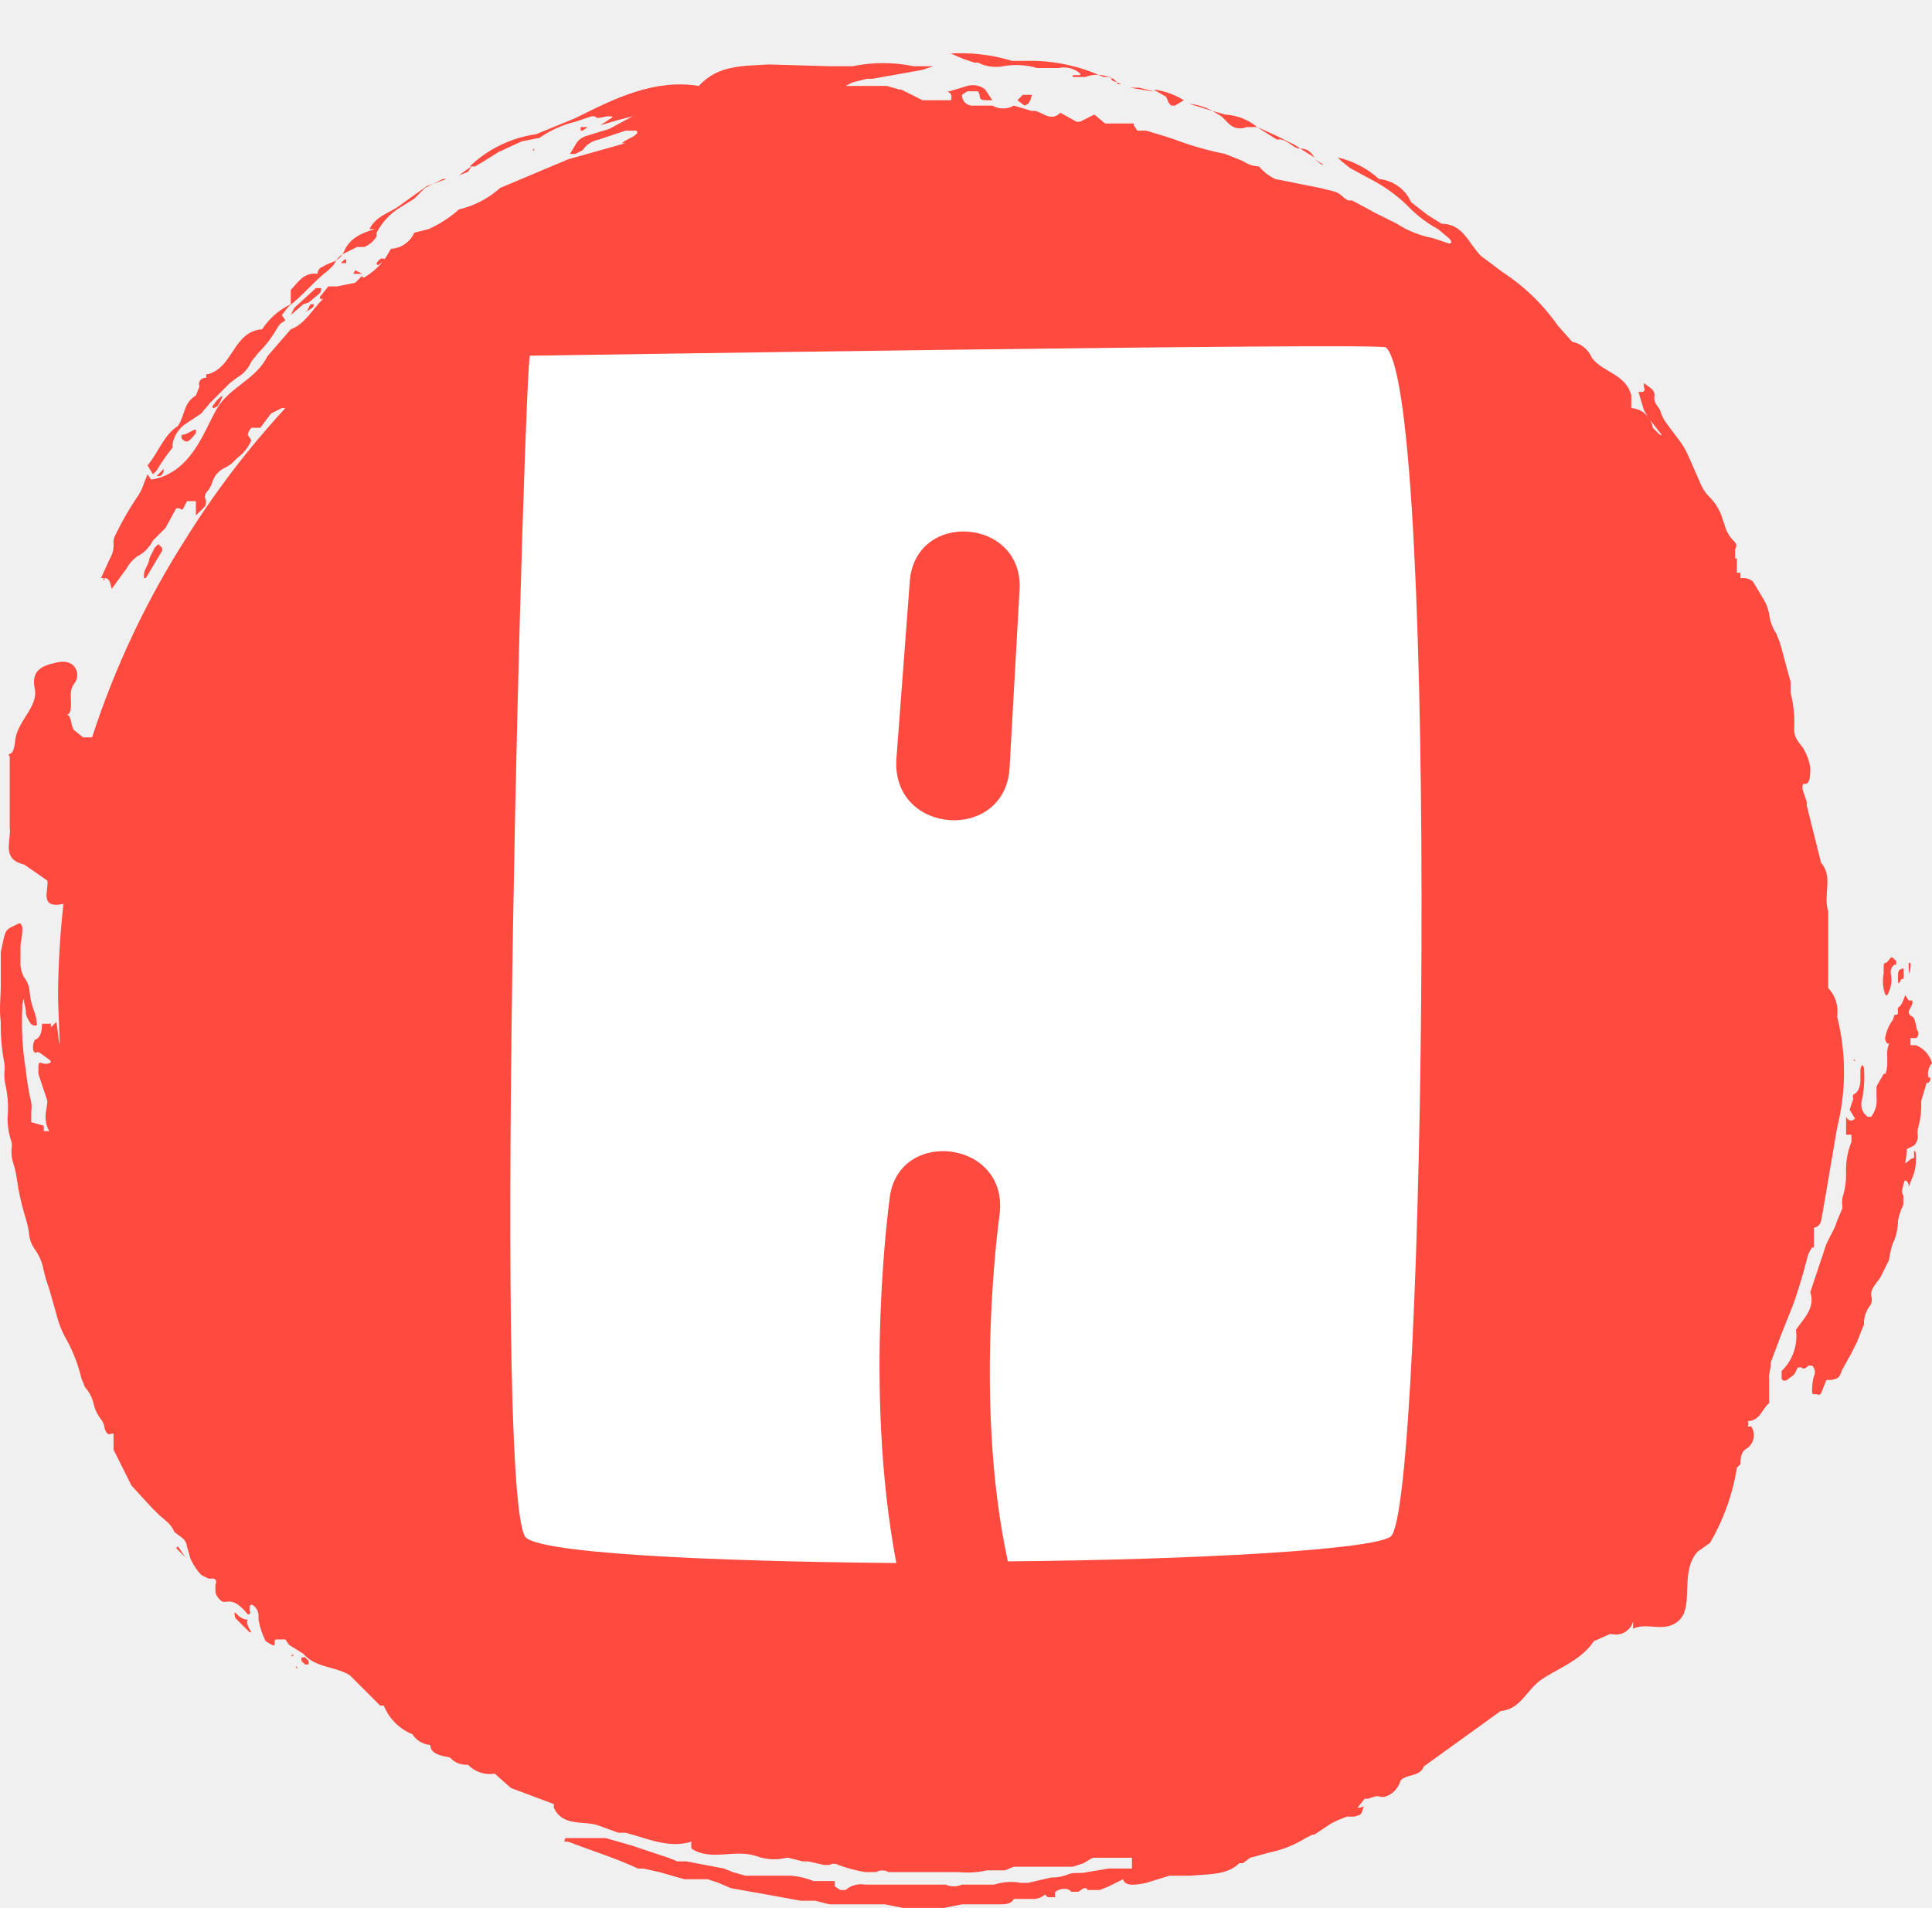
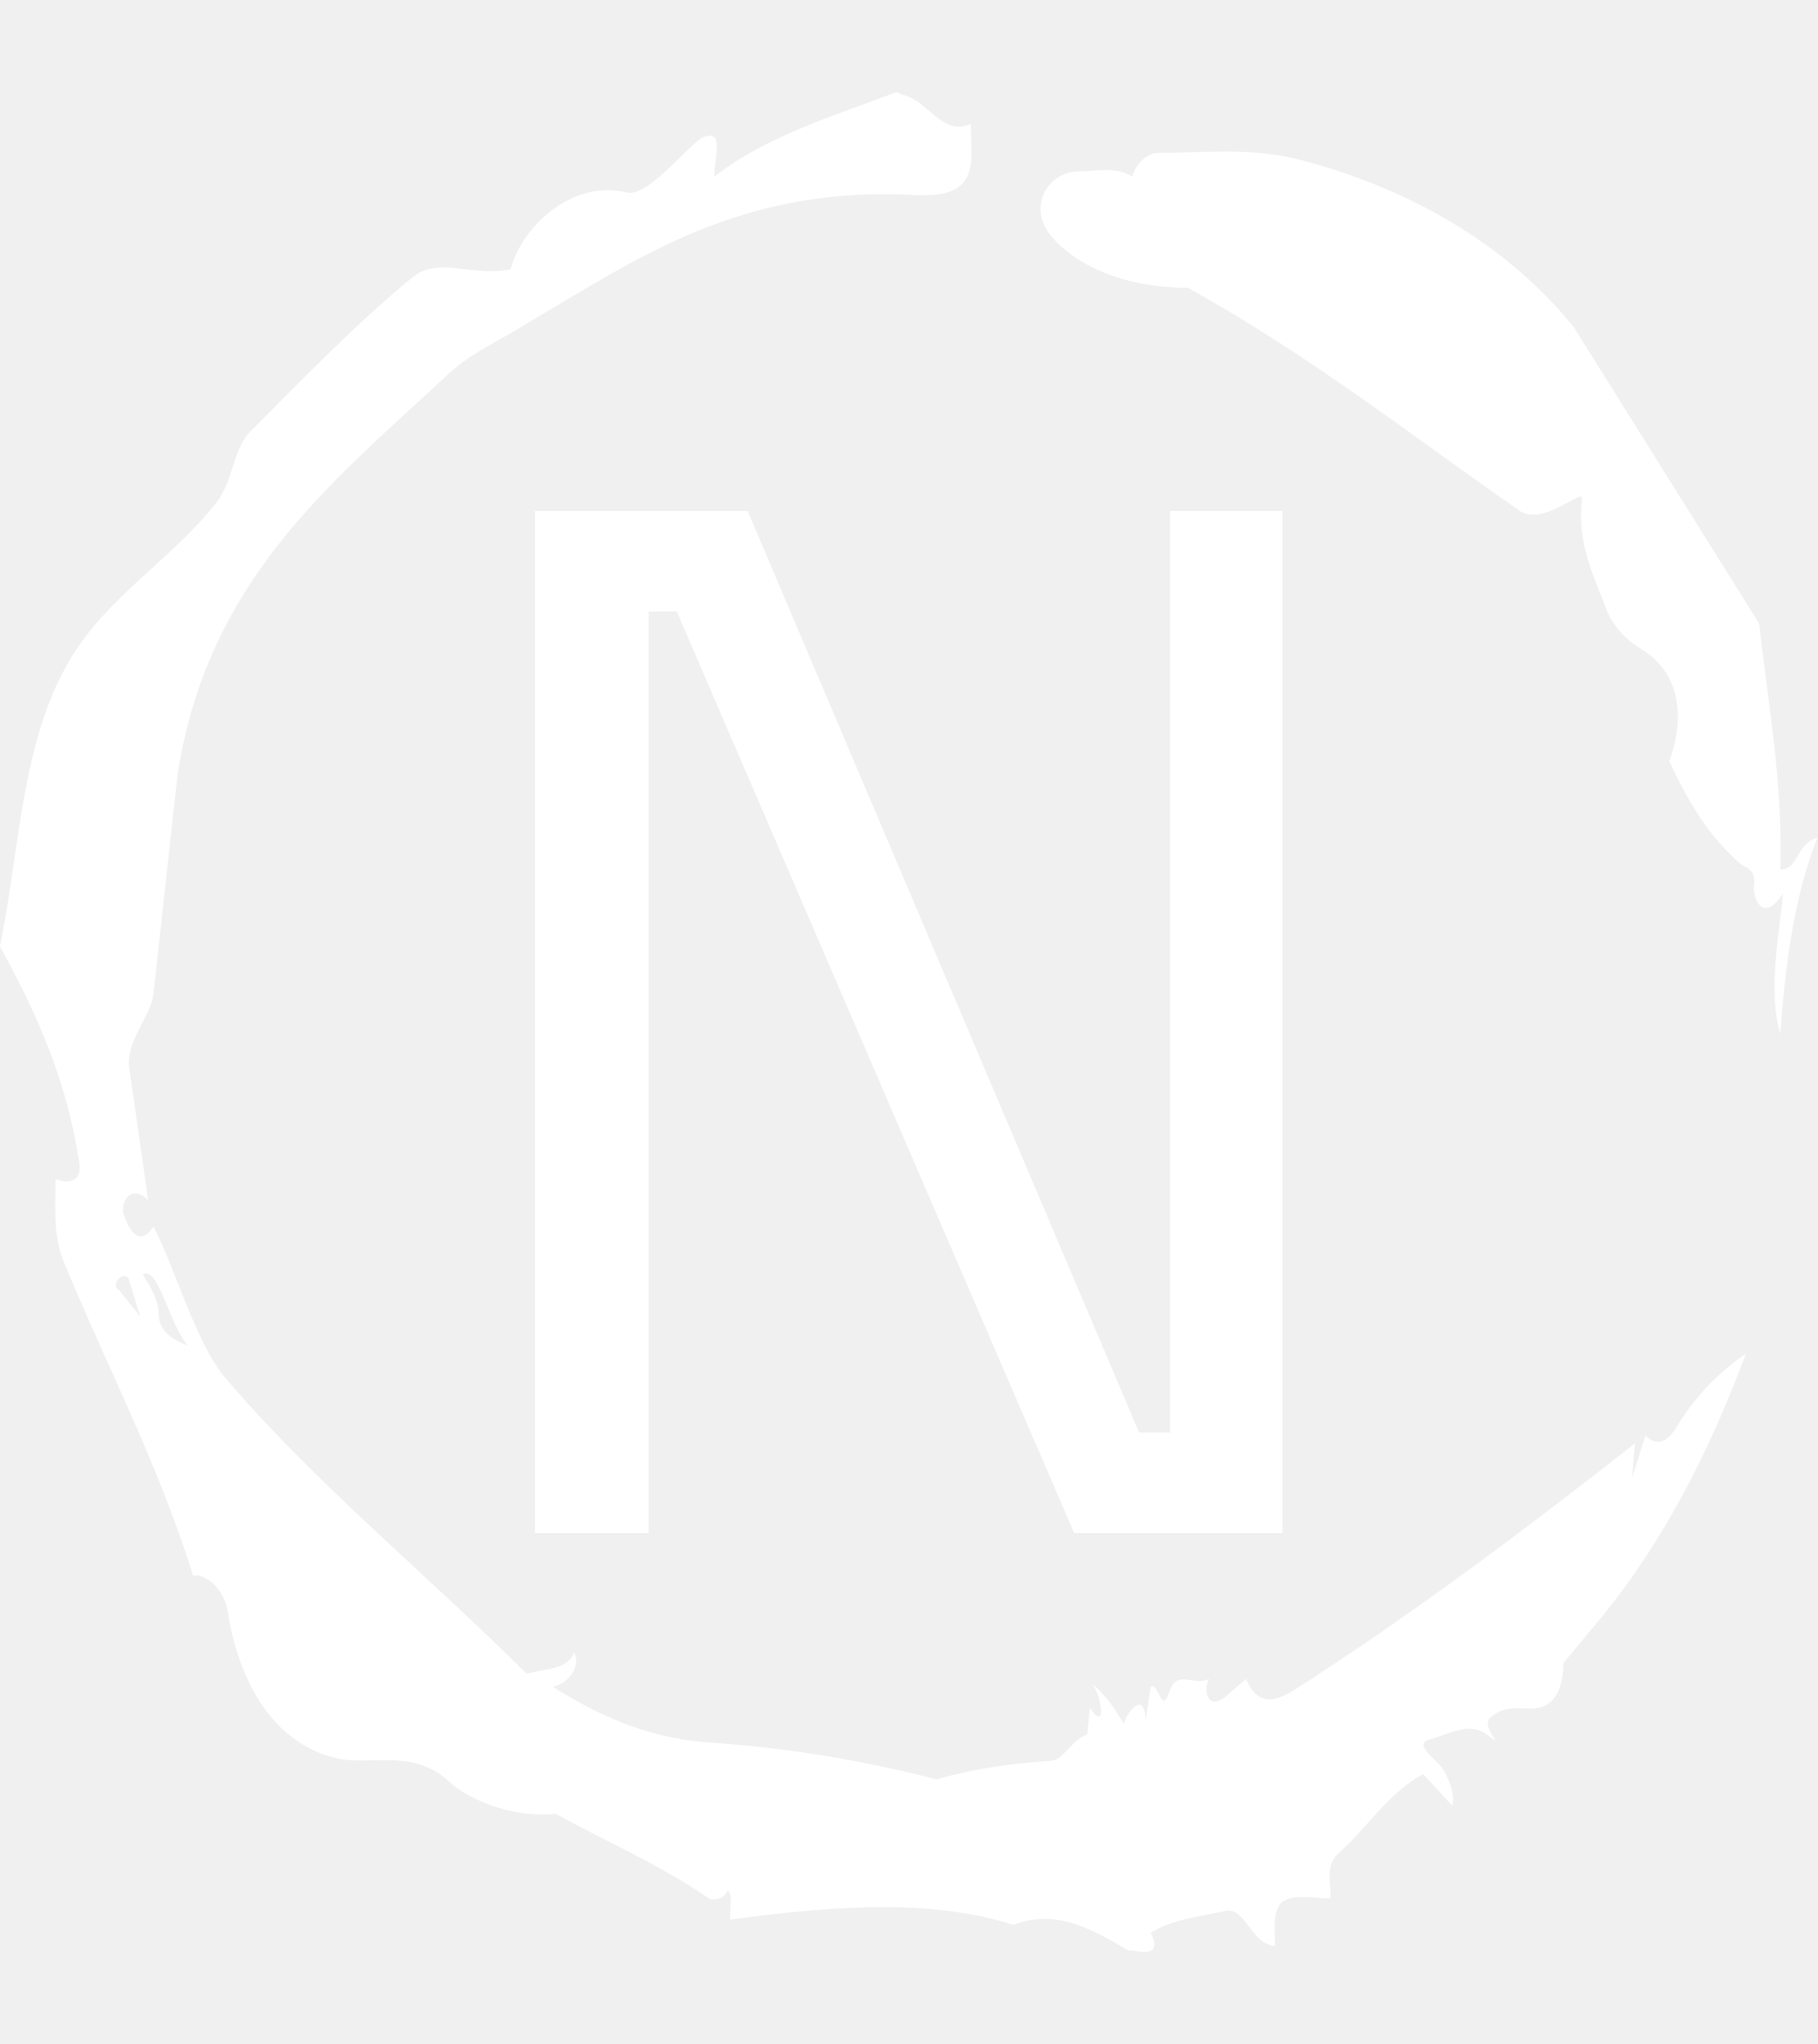
- <svg xmlns="http://www.w3.org/2000/svg" width="308.761" height="304.916" viewBox="0 0 106.008 104.687" class="css-1j8o68f" version="1.1" id="svg23">
-   <defs id="SvgjsDefs2684" />
-   <g id="SvgjsG2685" featurekey="rootContainer" transform="matrix(0.9820593,0,0,0.9820593,-0.05456052,0)" fill="#ff4a3f">
-     <g id="g17">
-       <path d="M19.8 15.3h.5l-.4-.2zm.5.1zm.8-.7c0 .1 0 .1.1.1l.4-.3c-.2-.1-.3-.1-.5.2zm.4-.2zm-4.1 2.3zm-.2.6l.3-.2c.1-.1.1-.2.1-.2h-.2l-.2.4c-.1-.1-.1 0 0 0zm2.2-2.9h-.1l-.2.2h.3zm-2.1 2.4l.6-.5c.1-.1.1-.2.1-.3h-.3l-1.2 1.1-.2.4.7-.6zm-1.1.8z" id="path3" />
-       <path d="M9.7 25v-.2a1.7 1.7 0 0 1 .7-1.1l.9-.6.5-.6.7-.7.4-.4.4-.3a1.9 1.9 0 0 0 .8-.9l.4-.5a5.9 5.9 0 0 0 1-1.3l.2-.3.3-.2-.2-.3.4-.5c.8-.6 1.4-1.4 2.2-2l.3-.3a1.4 1.4 0 0 1 .5-.6l.8-.4h.4a1.4 1.4 0 0 0 .7-.6V13a3.5 3.5 0 0 1 1.3-1.4l.8-.5.2-.2.4-.4 1-.5h.2l-1.1.4-1.4 1c-.6.5-1.4.6-1.8 1.4h.3c-.7.2-1.4.5-1.7 1.2s-.8.6-1.2.9a.4.4 0 0 0-.3.4c-.8-.1-1.1.5-1.5.9v.8a3.9 3.9 0 0 0-1.6 1.4c-1.6.1-1.6 2.1-3 2.5h-.1a.2.2 0 0 0 0 .2c-.3 0-.5.2-.4.5l-.2.5c-.7.4-.6 1.1-1 1.7-.8.5-1.1 1.5-1.7 2.2l.3.5.2-.2a11.6 11.6 0 0 1 .9-1.3zM53.9 3.3l.6.2h.2a2.2 2.2 0 0 0 1.4.2 4.1 4.1 0 0 1 1.9.1h1.2a1.4 1.4 0 0 1 1.2.3.1.1 0 0 1 0 .1H60a.1.1 0 0 0 0 .1h.7a1.8 1.8 0 0 1 1.3 0c.2 0 .1.1.2.2l.5.2h-.2c-.2-.4-.5-.4-.8-.4a9.7 9.7 0 0 0-4.3-.9h-.8A9.8 9.8 0 0 0 53 3h.2zm7.3 3.1zM50.3 4.7zm10.9 1.7h.2-.2zM19 14.7zm32.1-10zm17.6 2.2a.9.9 0 0 0 1 .2h.6a3.1 3.1 0 0 0-1.8-.7l-.7-.2.5.3zm-3.4-1.3c0 .1.1.2.2.3h.2l.5-.3a4.2 4.2 0 0 0-1.7-.6l.7.4zm7.4 2.7l.8.5c-.2-.3-.4-.5-.8-.5z" id="path5" />
-       <path d="M99 76.1l.6-1.6.6-1.5c.2-.5.6-1.8.8-2.6a1.7 1.7 0 0 1 .3-.7h.1v-1.1c.5-.1.4-.6.5-.9l.8-4.7a12.7 12.7 0 0 0 0-6.2 1.9 1.9 0 0 0-.5-1.6v-4.3c-.3-.9.3-1.9-.4-2.7L101 45a.4.4 0 0 0 0-.2l-.2-.6a.5.5 0 0 1 0-.4h.1c.3 0 .3-.5.3-.9a3 3 0 0 0-.4-1.1l-.3-.4a1.1 1.1 0 0 1-.2-.7 6.7 6.7 0 0 0-.2-2v-.6c-.2-.7-.4-1.5-.6-2.2l-.2-.5a2.5 2.5 0 0 1-.4-1.1 2.5 2.5 0 0 0-.3-.8l-.6-1a.8.8 0 0 0-.6-.2h-.1V32h-.2v-.8H97V31a.4.4 0 0 0 0-.1v-.2c.1-.2.1-.3-.1-.5a1.8 1.8 0 0 1-.4-.6l-.2-.6a2.9 2.9 0 0 0-.7-1.2 2.2 2.2 0 0 1-.5-.7l-.7-1.6a4.3 4.3 0 0 0-.6-1l-.6-.8a2.4 2.4 0 0 1-.4-.8l-.2-.3a.6.6 0 0 1-.1-.5.5.5 0 0 0-.2-.4l-.4-.3v.2c.1.2 0 .3-.1.3h-.2l.3 1 .3.5.7.9h-.1l-.2-.2-.2-.2a1.3 1.3 0 0 0-1.2-1.1v-.7c-.3-1.2-1.6-1.3-2.2-2.1a1.5 1.5 0 0 0-1.1-.9l-.8-.9a11.3 11.3 0 0 0-3.1-3l-.8-.6-.4-.3c-.7-.7-1-1.8-2.2-1.8l-.8-.5-.9-.7a2.2 2.2 0 0 0-1.8-1.3 5.1 5.1 0 0 0-2.3-1.2l.2.2.5.4 1.3.7a8.5 8.5 0 0 1 2.1 1.6 6.8 6.8 0 0 0 1.5 1.1l.6.5c.1.1.2.2.1.3H81l-.9-.3a5.6 5.6 0 0 1-2-.8l-1.2-.6-1.3-.7h-.2c-.3-.1-.4-.4-.8-.5l-.8-.2-2.5-.5a2.6 2.6 0 0 1-.9-.7 1.7 1.7 0 0 1-.9-.3l-1-.4a18.1 18.1 0 0 1-2.8-.8l-.6-.2-1-.3h-.5l-.2-.3v-.1h-1.6l-.6-.5-.4.2-.4.2h-.2l-.9-.5c-.6.6-1.1-.2-1.6-.1l-1-.3a1.2 1.2 0 0 1-1.2 0h-1.2a.6.6 0 0 1-.5-.6l.3-.2h.6a.7.7 0 0 1 .1.3c0 .2.2.2.5.2h.2l-.4-.6a1.1 1.1 0 0 0-1-.2l-1 .3H53c.3.2.2.3.2.5h-1.6l-.4-.2-.8-.4h-.1l-.7-.2h-2.3l.4-.2.8-.2h.3l1.7-.3 1.1-.2.6-.2h-1.1a8.4 8.4 0 0 0-3.4 0h-1.3L43 3.6c-1.4.1-2.8 0-3.9 1.2-2.5-.4-4.7.7-6.9 1.8l-2.2.9a6.7 6.7 0 0 0-3.7 1.8h.3l.5-.3.8-.5 1.3-.6 1-.2a6 6 0 0 1 2-.9l.9-.3h.2c.1.2.5 0 .7 0h.2c.1 0 .1.1 0 .1l-.6.4 1-.3.8-.2-1.3.7-1.3.4a1 1 0 0 0-.6.5l-.3.5h.3l.4-.2a1.4 1.4 0 0 1 .9-.6l1.5-.5h.5a.1.1 0 0 1 .1.2c-.2.2-.6.3-.8.5h.2l-3.2.9-3.8 1.6a5.2 5.2 0 0 1-2.3 1.2 6.6 6.6 0 0 1-1.7 1.1l-.8.2a1.5 1.5 0 0 1-1.3.9l-.3.5a3.7 3.7 0 0 1-1.2 1.1h-.1v-.1l-.2.2-.2.2-1 .2h-.5l-.4.5c-.1.1-.1.2 0 .2h.1c-.6.6-1 1.4-1.8 1.7L15 19.9c-.6 1.2-1.8 1.6-2.6 2.6s-1.4 3.9-3.9 4.3l-.2-.3-.2.5a2.7 2.7 0 0 1-.4.8 16.9 16.9 0 0 0-1.2 2.1.8.8 0 0 0-.1.5 1.4 1.4 0 0 1-.2.8l-.5 1.1h.2c.3 0 .3.3.4.6l.8-1.1a2.2 2.2 0 0 1 .6-.7 2 2 0 0 0 .9-.9l.3-.3.4-.4.6-1.1h.2c.1.1.1.1.2 0l.2-.4h.5v.8l.5-.5a.5.5 0 0 0 0-.5.4.4 0 0 1 .1-.3 1.5 1.5 0 0 0 .3-.5 1.3 1.3 0 0 1 .8-.9l.3-.2.3-.3a2.4 2.4 0 0 0 .8-1l-.2-.3c0-.1.1-.3.2-.4h.5l.6-.8.6-.3h.2a48.8 48.8 0 0 0-5.5 7.2h-.1.1a48.4 48.4 0 0 0-5.3 11.2h-.5l-.5-.4c-.2-.2-.1-.7-.4-.9h.1c.3-.5-.1-1.2.3-1.7s.1-1.4-.9-1.2-1.5.5-1.3 1.5-1 1.8-1.1 2.9-.5.5-.3.9v3.9c.1.8-.5 1.8.8 2.1l1.3.9c.1.5-.5 1.6.9 1.3a49.2 49.2 0 0 0-.3 5c0 1.1.1 2.2.1 3.3v-.4c-.1-.4-.1-.8-.2-1.3l-.3.3v-.2h-.5c0 .5-.1.8-.4.9a.9.9 0 0 0-.1.5c0 .1.1.3.2.2s.4.2.7.4-.2.3-.4.2-.2.1-.2.3v.3l.5 1.5c0 .3-.1.6-.1.9a1.7 1.7 0 0 0 .2.8h-.3v-.3l-.7-.2v-.6a1.5 1.5 0 0 0 0-.5 14.6 14.6 0 0 1-.3-1.8 16.6 16.6 0 0 1-.2-3.5.9.9 0 0 1 .1-.5v.2a2.9 2.9 0 0 1 .1.5.8.8 0 0 0 .1.4c.1.2.2.4.4.4s.1-.1.1-.2a2.1 2.1 0 0 0-.1-.5 4.2 4.2 0 0 1-.3-1.3 1.5 1.5 0 0 0-.3-.7 1.6 1.6 0 0 1-.2-.9v-.8c0-.3.1-.6.1-.9a.5.5 0 0 0-.1-.4h-.1c-.8.4-.7.2-1 1.6V55c0 .7-.1 1.4 0 2.1a10.8 10.8 0 0 0 .2 2.3 1.8 1.8 0 0 1 0 .5 3.1 3.1 0 0 0 .1.9 5.9 5.9 0 0 1 .1 1.3 3.9 3.9 0 0 0 .2 1.7 1.2 1.2 0 0 1 0 .4 2.1 2.1 0 0 0 .1.8 4.9 4.9 0 0 1 .2.9 14 14 0 0 0 .5 2.2 5 5 0 0 1 .2 1 1.7 1.7 0 0 0 .3.7 2.9 2.9 0 0 1 .5 1.2 8.5 8.5 0 0 0 .3 1l.4 1.4a5.4 5.4 0 0 0 .6 1.5 8.5 8.5 0 0 1 .8 2.1l.2.5a2.1 2.1 0 0 1 .5 1 2.1 2.1 0 0 0 .4.8 1 1 0 0 1 .2.5c.1.3.2.4.4.3h.1v.9l.5 1 .5 1 1.1 1.2.4.4c.3.3.7.5.9 1l.4.3a.7.7 0 0 1 .3.5l.2.7a3.3 3.3 0 0 0 .6.9l.4.2h.3a.2.2 0 0 1 .1.3 2.5 2.5 0 0 0 0 .5.9.9 0 0 0 .4.5h.2c.4-.1.8.2 1.2.7h.1c0-.1.1-.1 0-.2v-.2c0-.1.1-.2.2-.1a.7.7 0 0 1 .3.6v.2a4.3 4.3 0 0 0 .4 1.2c.5.3.5.3.5.1s0-.2.2-.2h.4l.2.3.8.5c.7.8 1.8.7 2.6 1.2l1.7 1.7h.2a2.9 2.9 0 0 0 1.6 1.6 1.3 1.3 0 0 0 1 .6c0 .5.6.6 1.1.7a1.2 1.2 0 0 0 .8.4h.2a1.7 1.7 0 0 0 1.5.5l.9.8 2.4.9v.2c.5 1.1 1.7.7 2.5 1l1.1.4h.4c1.2.3 2.4.9 3.7.5a.7.7 0 0 0 0 .4c1.1.7 2.4 0 3.6.4a2.9 2.9 0 0 0 1.7.1h.1l.8.2h.3l.9.2h.3a.5.5 0 0 1 .5 0 7.9 7.9 0 0 0 1.5.4h.6a.7.7 0 0 1 .7 0h3.9a5 5 0 0 0 1.6-.1h1l.5-.2H60l.6-.2.5-.3h2.2v.6H62l-1.2.2c-.4.1-.7 0-1 .1a2.4 2.4 0 0 1-1 .2l-1.3.3h-.4a3.1 3.1 0 0 0-1.5.1h-1.8a1.1 1.1 0 0 1-.9 0h-4.5a1.3 1.3 0 0 0-1.1.3H47l-.3-.2v-.3h-1.2a4.1 4.1 0 0 0-1.3-.3h-2.5l-.7-.2-.5-.2-2.1-.4h-.5l-.5-.2-2.1-.7-1.4-.4h-2.2c-.1 0-.1.1-.1.2h.2c1.3.5 2.6.9 3.9 1.5h.3l.9.2 1.4.4h1.3l.6.2.7.3 1.7.3 1.1.2 1.1.2h.8l.8.2h3.1l1 .2h2.3l1-.2H56c.4 0 .6-.1.7-.3h1a1 1 0 0 0 .8-.3c-.1.1 0 .1.1.2h.4v-.2c0-.1 0-.1.2-.2s.6-.1.7.1h.4l.3-.2c.2 0 .2 0 .2.1h.7l.5-.2.8-.4c.1.3.4.4 1.3.2l1.3-.4h1.2c.9-.1 2 0 2.7-.7h.2l.4-.3 1.1-.3a6.1 6.1 0 0 0 2-.8l.4-.2h.1l.9-.6.4-.2.5-.2h.4c.4-.1.4-.1.5-.4s0-.1-.2-.1h-.1l.4-.5h.2c.3-.1.5-.2.7-.1h.2a1.3 1.3 0 0 0 .9-.9c.3-.4 1.1-.2 1.3-.8l4.3-3.1c1.1-.1 1.4-1.1 2.2-1.7s2.3-1.1 3-2.2l.9-.4h.1a1 1 0 0 0 1.2-.7v.4c.8-.4 1.8.3 2.6-.5s0-2.7 1-3.8l.7-.5a12.1 12.1 0 0 0 1.5-4.2l.2-.2c0-.3 0-.7.4-.9a.9.9 0 0 0 .2-1.2h-.2a.3.3 0 0 0 0-.3c.7 0 .8-.7 1.2-1V77a.5.5 0 0 1 0-.2 3.8 3.8 0 0 0 .1-.7zM5.9 32.2z" id="path7" />
-       <path d="M26.4 9.3l-.3.2-.4.3.5-.2zm6.1-2h.1l.3-.2h-.4zm-2.6 1l-.1.1h.1v-.1zm-1.5 1.4zm1.3-.2zm-6.3 3.1zM9.2 26.2l-.4.4H9a.4.4 0 0 0 .2-.4zm3-3.5a2.1 2.1 0 0 0 .3-.6 1.5 1.5 0 0 0-.5.5c-.1.1-.1.2 0 .2zM11 24.2V24c-.2 0-.5.3-.8.3v.2c.3.3.4.2.8-.3zm3 66.2zM73.9 9.2h.1l-.5-.3zm-2.5-1.4c.5-.1.8.4 1.2.5h.1l-.3-.2-1-.5-1.1-.5.3.2zM52.8 3.1zm11.7 2h-.1l-1.2-.2h.5zm2 .7l1.3.4a3.3 3.3 0 0 0-1.3-.4zm-9 0a1 1 0 0 0 .2-.5h-.5l-.3.3.4.3zm9 1.6zM49.9 4.2zm2.9.7zM48.5 4zm13.8 2.1a.5.5 0 0 0 0 .1zm44.8 52.3h-.3V58h.3c.1 0 .2-.3.1-.4s-.1-.7-.3-.8a.3.3 0 0 1-.2-.3l.2-.4a.4.4 0 0 0 0-.2h-.2l-.2-.3c-.1.3-.2.6-.4.7a.5.5 0 0 0 0 .2c0 .1 0 .2-.1.2h-.1a1.1 1.1 0 0 1-.1.3 2.3 2.3 0 0 0-.4.9.4.4 0 0 0 .1.4h.1a1.7 1.7 0 0 0-.1.8v.4a1.8 1.8 0 0 1-.1.5h-.1l-.4.7v.6a1.5 1.5 0 0 1-.3 1.1h-.2l-.2-.2a.9.9 0 0 1-.1-.8 6.5 6.5 0 0 0 .1-1.7c0-.1-.1-.2-.1-.2a.5.5 0 0 0-.1.3v.6c0 .2-.1.6-.3.7s-.1.2-.1.3l-.2.6.3.5c-.2.2-.4.1-.5-.1v1h.3v.4a4.2 4.2 0 0 0-.3 1.4 3.3 3.3 0 0 0 0 .4 4 4 0 0 1-.2 1.3 2 2 0 0 0 0 .6l-.3.7a3.2 3.2 0 0 1-.3.7l-.3.6-.9 2.7c.3.9-.4 1.5-.8 2.1a2.7 2.7 0 0 1-.8 2.3v.4c0 .1.1.2.3.1l.4-.3.2-.4h.2c.1.1.2.1.4-.1h.2a.5.5 0 0 1 .1.6 2.9 2.9 0 0 0-.1.8c0 .1 0 .2.1.2h.2c.1.1.2 0 .3-.3l.2-.5h.3c.4-.1.4-.1.6-.6l.5-.9.3-.6.4-1a1.6 1.6 0 0 1 .3-1 .6.6 0 0 0 .1-.6c0-.2 0-.3.2-.6l.3-.4.5-1a4.7 4.7 0 0 1 .2-.9 3 3 0 0 0 .3-1.3 3.8 3.8 0 0 1 .3-.9v-.5c-.1-.2-.1-.2 0-.6s.1-.2.2-.2a.4.4 0 0 1 .1.3l.2-.5a2.3 2.3 0 0 0 .2-.9v-.3c0-.1 0-.3-.1-.3v.4c-.2 0-.3.2-.5.3a6.4 6.4 0 0 0 .1-.8l.4-.2a.7.7 0 0 0 .2-.6 1.4 1.4 0 0 1 0-.3 4.8 4.8 0 0 0 .2-1.4v-.2l.3-1h.1a.3.3 0 0 0 .1-.3h-.1a.9.9 0 0 1 .2-.8 1.5 1.5 0 0 0-.9-1zm-1.2 7.8zm-.2-9.9zm0 0zM9.1 30.8a.3.3 0 0 0 0-.2l-.2-.2-.2.2-.3.6c0 .3-.3.6-.3.9v.2h.1zm96.3 24.8h.1a1.7 1.7 0 0 0 .2-1.2.5.5 0 0 1 .2-.5h.1v-.2l-.2-.2h-.1c-.1.1-.2.3-.3.3s-.1.1-.1.3v.3a2.2 2.2 0 0 0 .1 1.2zM13.2 90.1c-.1 0 0 .2 0 .3l.8.8h.1c-.2-.3-.3-.6-.2-.7a.9.9 0 0 1-.5-.2zm.8.3zm92.3-35.7h.1a2 2 0 0 0 0-.6c-.3.1-.3.1-.3.6s.1.1.2 0z" id="path9" />
-       <path d="M106.7 62a.6.6 0 0 0 .1-.5c0-.1-.1-.2-.1-.1h-.2v.2c0 .4.1.5.2.4zm.1-8.2h-.1v.6a1 1 0 0 0 .1-.6zM17.1 92.6h-.2v.2l.2.2h.2v-.2zm86.6-33.3c0-.1 0-.1-.1-.1zM9.9 86.5l.5.5-.4-.6z" id="path11" />
-       <circle cx="10.5" cy="87.1" transform="rotate(-24.8 10.4 87.159)" id="circle13" />
-       <path d="M9.7 30.1h-.1v.2-.2h.1zm83.2-6.6l-.2-.3h-.1zm-14.7 77.1zM5.9 32.2zm-.1.2a.3.3 0 0 0 .1-.2v.2zm1.9-4.9zM61.5 2.4zm42.8 58.2v.1-.1zM16.4 92.5h-.1c.1.1.2 0 .1-.1zm.2.7h.1l-.1-.1v.1zm73.9-71.3zm15.2 34.4zM14.6 91.7zm92.1-37zm-.8 11.4zM34.6 0z" id="path15" />
-     </g>
-   </g>
-   <g id="SvgjsG2686" featurekey="nameFeature-0" transform="matrix(2.284354,0,0,2.284354,27.98006,-5.60952)" fill="#ffffff">
-     <path d="M9.6 16.48 l-0.32 4.24 c-0.08 1.8 2.6 1.96 2.72 0.2 l0.24 -4.28 c0.12 -1.76 -2.56 -1.96 -2.64 -0.16 z M0.48 11 l0 0 c0.04 0 20.48 -0.32 20.56 -0.2 c1.28 1.12 0.96 27.8 0.12 28.56 c-0.4 0.32 -4.64 0.56 -9.2 0.6 c-0.84 -3.84 -0.2 -8.32 -0.2 -8.32 c0.24 -1.8 -2.44 -2.12 -2.64 -0.4 c0 0.04 -0.64 4.52 0.16 8.76 c-4.56 -0.04 -8.68 -0.24 -8.92 -0.64 c-0.8 -1.44 0 -28.28 0.12 -28.36 z" id="path20" />
+ <svg xmlns="http://www.w3.org/2000/svg" version="1.1" width="2000" height="2250" viewBox="0 0 2000 2250">
+   <g transform="matrix(1,0,0,1,3.410605131648481e-13,0)">
+     <svg viewBox="0 0 320 360" data-background-color="#444444" preserveAspectRatio="xMidYMid meet" height="2250" width="2000">
+       <g id="tight-bounds" transform="matrix(1,0,0,1,0,0)">
+         <svg viewBox="0 0 320 360" height="360" width="320">
+           <g>
+             <svg />
+           </g>
+           <g>
+             <svg viewBox="0 0 320 360" height="360" width="320">
+               <g>
+                 <path d="M20.961 227.22l3.726 4.658-1.863-6.056c-0.466-2.795-3.726 0.466-1.863 1.398M25.153 224.425c1.397 2.329 2.795 4.658 2.795 6.987 0 3.261 2.795 4.658 5.123 5.589-3.261-3.726-5.124-13.974-7.918-12.576M204.017 26.929c7.918 0 15.371-0.932 23.756 0.931 20.495 5.124 37.729 15.371 49.374 29.811l32.606 52.169c1.397 13.042 4.192 27.482 3.726 43.319 3.261 0 2.795-4.658 6.521-5.59-3.726 9.316-5.59 20.961-6.521 34.469-2.329-7.453 0-18.632 0.466-24.687-3.261 5.124-5.124 1.397-5.124-0.932 0.466-3.726-1.397-3.261-2.795-4.658-5.124-4.658-8.384-9.782-12.11-17.7 2.329-6.055 2.795-14.905-4.658-19.563-2.329-1.397-5.124-3.726-6.521-7.453-1.863-5.124-5.124-11.179-4.193-19.097 0.466-2.329-6.987 5.124-11.179 1.863-18.166-12.576-36.332-27.016-58.224-39.127-11.645 0-20.029-4.192-24.221-9.316-3.726-4.658-0.932-10.713 4.658-11.179 3.261 0 6.987-0.932 9.782 0.932 0.466-1.863 2.329-4.192 4.657-4.192M157.904 16.215l0.932 0.466c4.658 0.932 6.987 7.453 12.11 5.124 0 3.261 0.466 6.521-0.466 8.85-1.397 3.726-5.59 3.726-8.85 3.726-31.208-1.863-49.374 11.179-68.471 22.358-5.124 3.261-10.713 5.59-14.906 9.782-20.029 18.632-41.921 35.866-47.045 70.335l-4.192 38.195c-0.466 4.192-5.124 8.384-4.192 13.508l3.26 22.824c-3.261-3.261-5.124 0.932-4.192 2.795 0.466 1.397 2.329 6.055 5.124 1.863 3.726 6.987 7.453 20.495 12.576 26.55 15.837 18.632 36.332 35.4 53.101 52.169 4.192-0.932 7.453-0.932 8.384-3.727 1.397 2.795-1.397 5.59-3.726 6.056 7.453 4.658 15.837 8.85 27.016 9.781 14.44 0.932 27.948 3.261 40.524 6.522 6.521-1.863 13.042-2.795 20.029-3.261 2.329 0 3.726-3.726 6.521-4.658l0.466-4.658c2.795 4.192 2.329-1.397 0.466-4.192 3.261 2.795 4.192 5.124 5.589 6.987 0-1.397 3.726-6.521 3.727-0.466l0.931-6.055c1.397-0.932 1.863 5.124 3.261 0.931 1.397-4.192 4.192-0.932 6.987-2.329-0.932 1.863-0.466 5.59 2.794 3.261l3.727-3.261c2.329 5.59 6.055 3.261 7.918 2.329 20.495-13.042 40.99-28.413 60.553-43.784l-0.466 6.055 2.329-7.453c2.329 2.329 4.192 0.466 5.124-0.931 2.795-4.658 6.521-9.316 12.577-13.508-7.453 20.029-16.303 35.866-27.482 48.908l-4.658 5.59c0 3.261-0.932 7.453-4.658 7.918-1.863 0.466-5.59-0.932-8.384 1.863-1.397 1.863 3.261 5.59-0.466 2.795-3.261-2.329-6.521 0-10.248 0.932-2.795 0.932 1.863 3.726 2.795 5.589 0.932 1.863 1.863 3.726 1.398 6.056l-5.124-5.59c-6.055 3.261-9.782 9.316-14.906 13.974-2.329 1.863-1.397 5.124-1.397 7.918-3.261 0-6.987-0.932-8.85 0.932-1.397 1.863-0.932 4.658-0.932 7.453-4.658-0.466-5.124-7.453-9.315-6.056-4.192 0.932-8.85 1.397-12.577 3.727 2.795 5.59-4.658 2.329-3.726 3.26-6.987-4.192-13.042-7.453-20.495-4.658-15.837-5.124-35.4-2.795-49.84-0.931 0-2.329 0.466-4.658-0.466-5.124-0.932 2.329-3.726 1.397-3.26 1.397-8.85-6.055-17.7-9.782-27.016-14.905-8.384 0.932-16.303-3.261-18.632-5.59-6.521-6.055-13.974-2.795-20.029-4.192-13.042-3.261-17.7-16.769-19.098-26.084-0.932-4.658-4.658-6.521-6.055-6.056-6.055-19.563-15.371-37.263-22.824-55.429-1.863-4.658-1.397-9.316-1.397-14.44 2.329 0.932 4.658 0.466 4.192-2.794-2.329-15.371-7.918-27.016-13.974-38.195 3.261-15.837 3.726-34.469 11.179-48.443 6.521-12.576 18.632-19.098 27.016-29.811 2.795-3.726 2.795-8.85 5.59-12.11 9.316-9.316 18.632-19.098 28.879-27.482 4.658-3.726 10.247 0 17.234-1.397 2.329-8.384 11.645-15.837 20.495-13.508 3.726 0.932 11.179-8.85 13.508-9.782 3.726-1.397 1.863 3.726 1.863 6.987 8.85-6.987 20.961-10.713 32.14-14.906" fill="#ffffff" fill-rule="nonzero" stroke="none" stroke-width="1" stroke-linecap="butt" stroke-linejoin="miter" stroke-miterlimit="10" stroke-dasharray="" stroke-dashoffset="0" font-family="none" font-weight="none" font-size="none" text-anchor="none" style="mix-blend-mode: normal" data-fill-palette-color="tertiary" />
+               </g>
+               <g transform="matrix(1,0,0,1,94.19075,90)">
+                 <svg viewBox="0 0 131.618 180" height="180" width="131.618">
+                   <g>
+                     <svg viewBox="0 0 131.618 180" height="180" width="131.618">
+                       <g>
+                         <svg viewBox="0 0 131.618 180" height="180" width="131.618">
+                           <g>
+                             <svg viewBox="0 0 131.618 180" height="180" width="131.618">
+                               <g id="textblocktransform">
+                                 <svg viewBox="0 0 131.618 180" height="180" width="131.618" id="textblock">
+                                   <g>
+                                     <svg viewBox="0 0 131.618 180" height="180" width="131.618">
+                                       <g transform="matrix(1,0,0,1,0,0)">
+                                         <svg width="131.618" viewBox="4.25 -34.6 25.3 34.6" height="180" data-palette-color="#ffffff">
+                                           <path d="M8.1 0L4.25 0 4.25-34.6 11.45-34.6 24.7-3.4 25.75-3.4 25.75-34.6 29.55-34.6 29.55 0 22.5 0 9.05-31.2 8.1-31.2 8.1 0Z" opacity="1" transform="matrix(1,0,0,1,0,0)" fill="#ffffff" class="wordmark-text-0" data-fill-palette-color="primary" id="text-0" />
+                                         </svg>
+                                       </g>
+                                     </svg>
+                                   </g>
+                                 </svg>
+                               </g>
+                             </svg>
+                           </g>
+                           <g />
+                         </svg>
+                       </g>
+                     </svg>
+                   </g>
+                 </svg>
+               </g>
+             </svg>
+           </g>
+           <defs />
+         </svg>
+         <rect width="320" height="360" fill="none" stroke="none" visibility="hidden" />
+       </g>
+     </svg>
  </g>
</svg>
